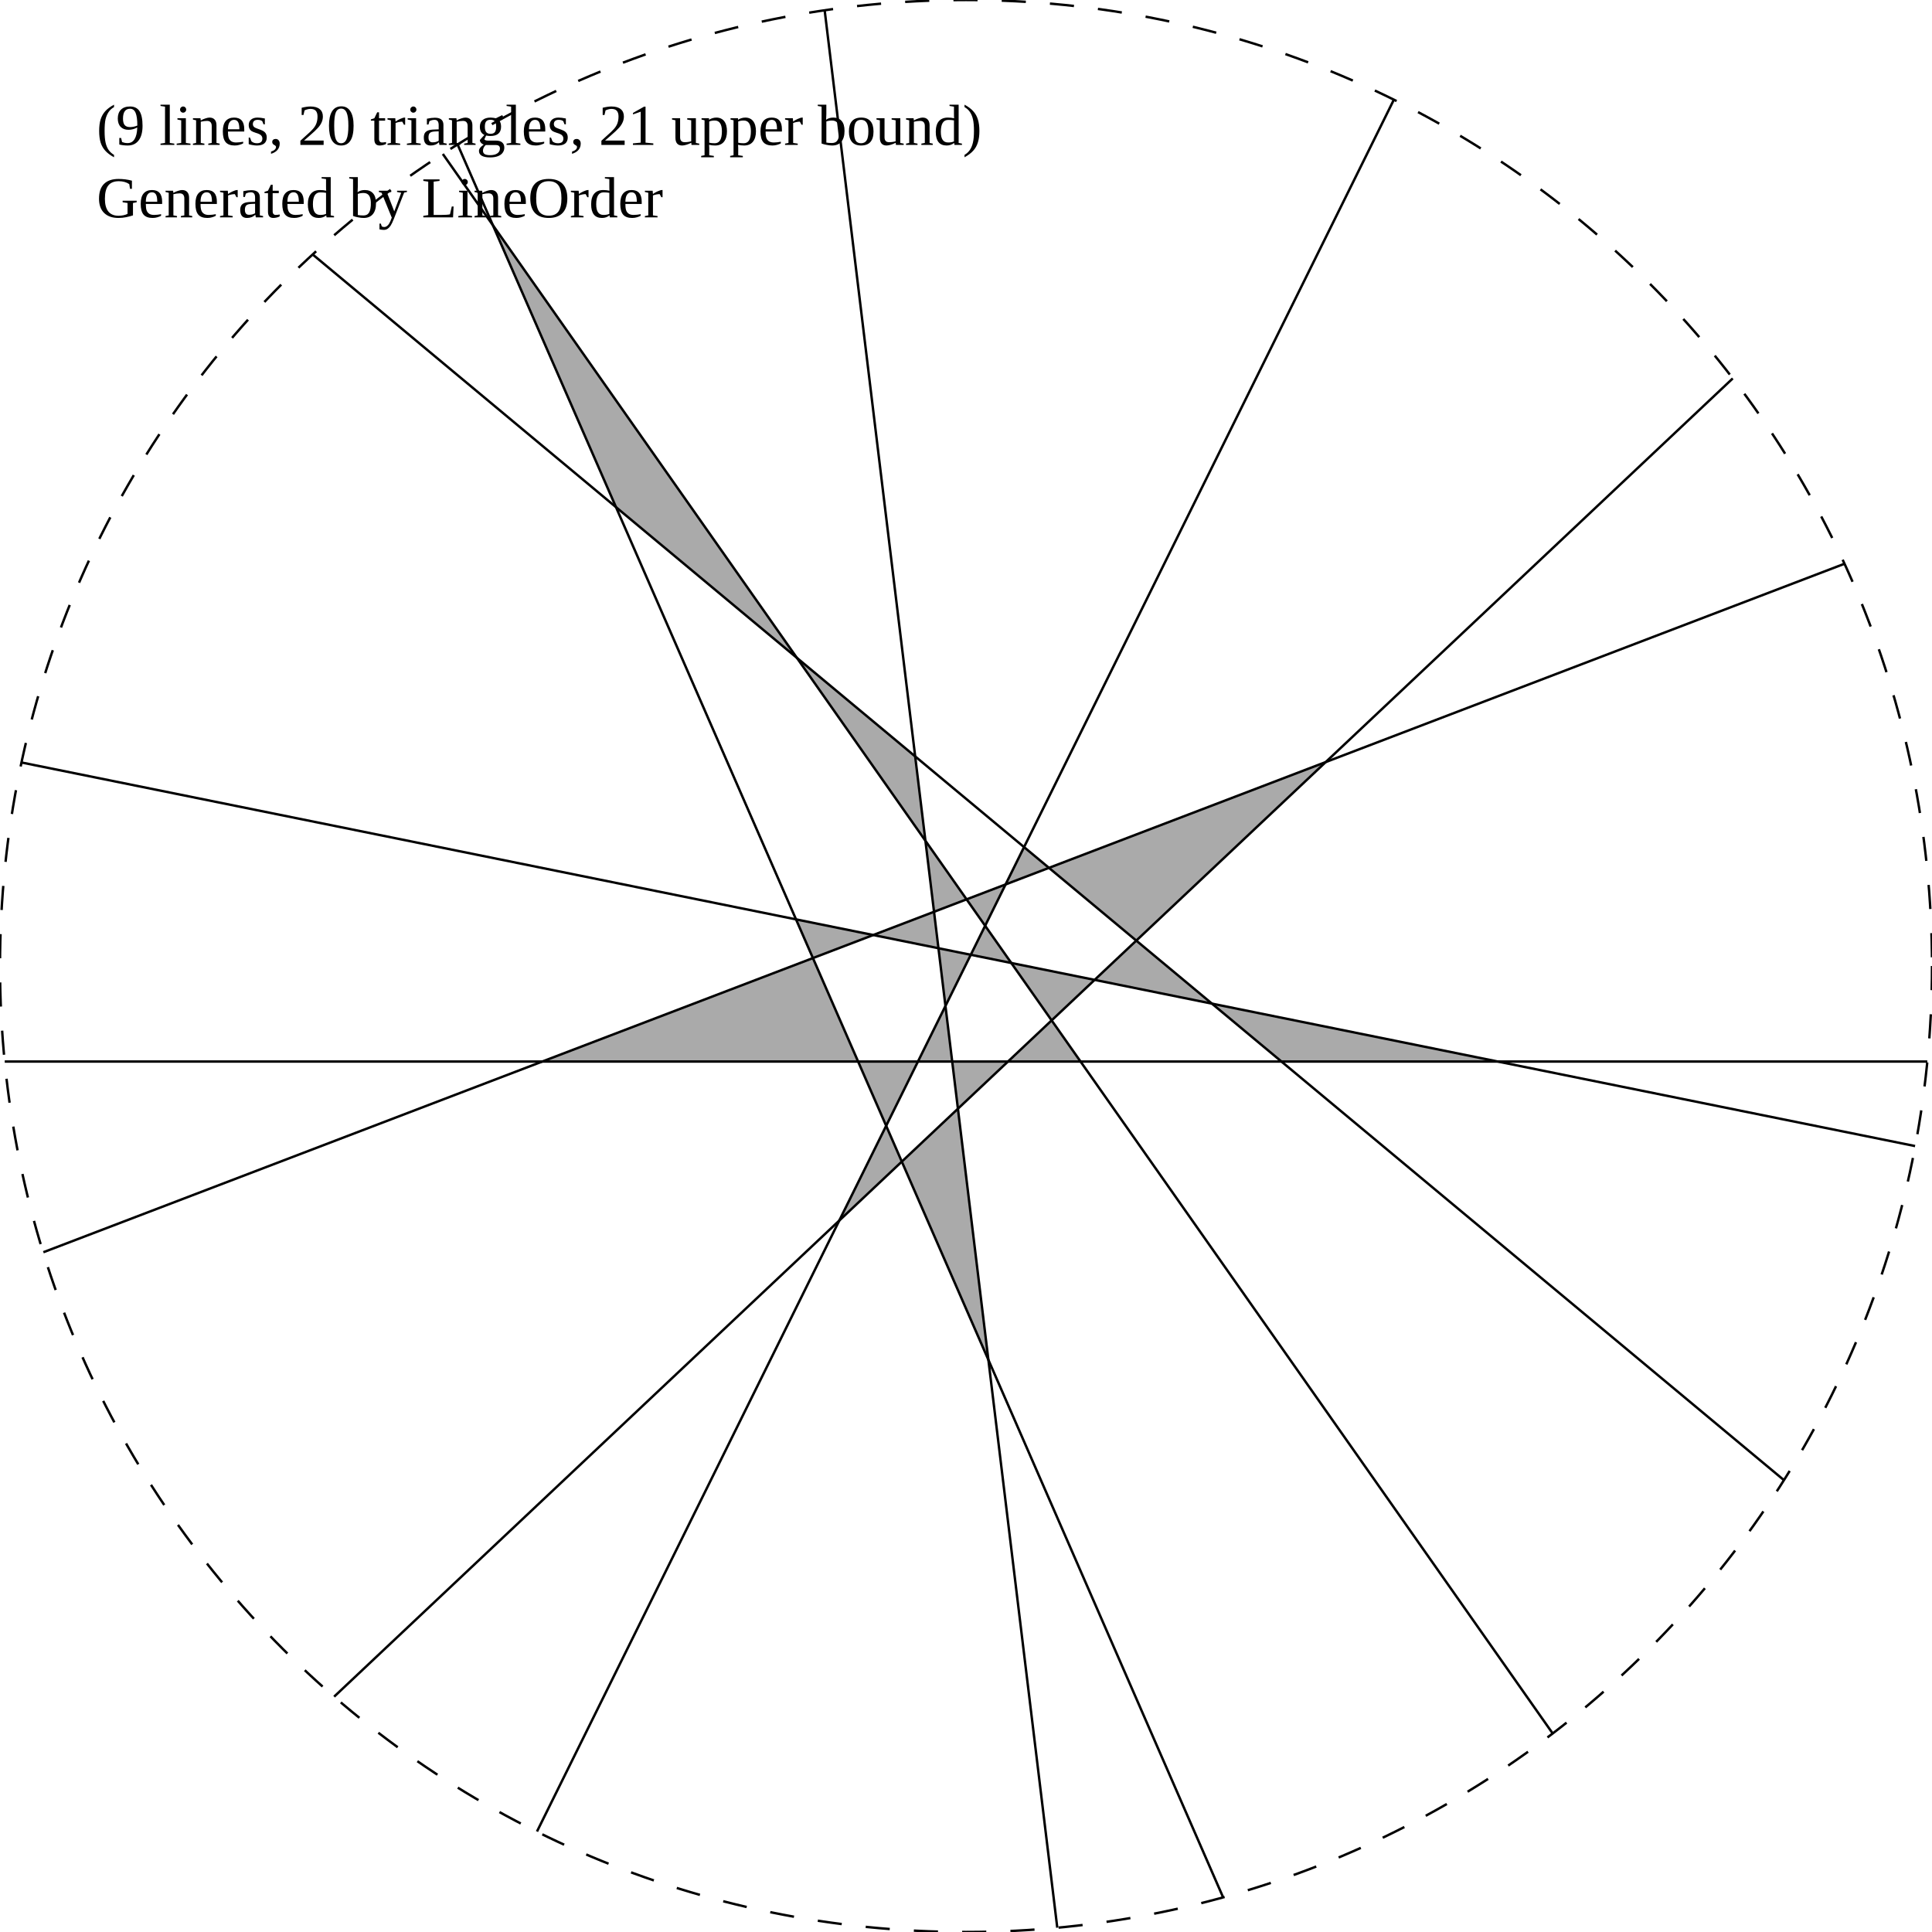
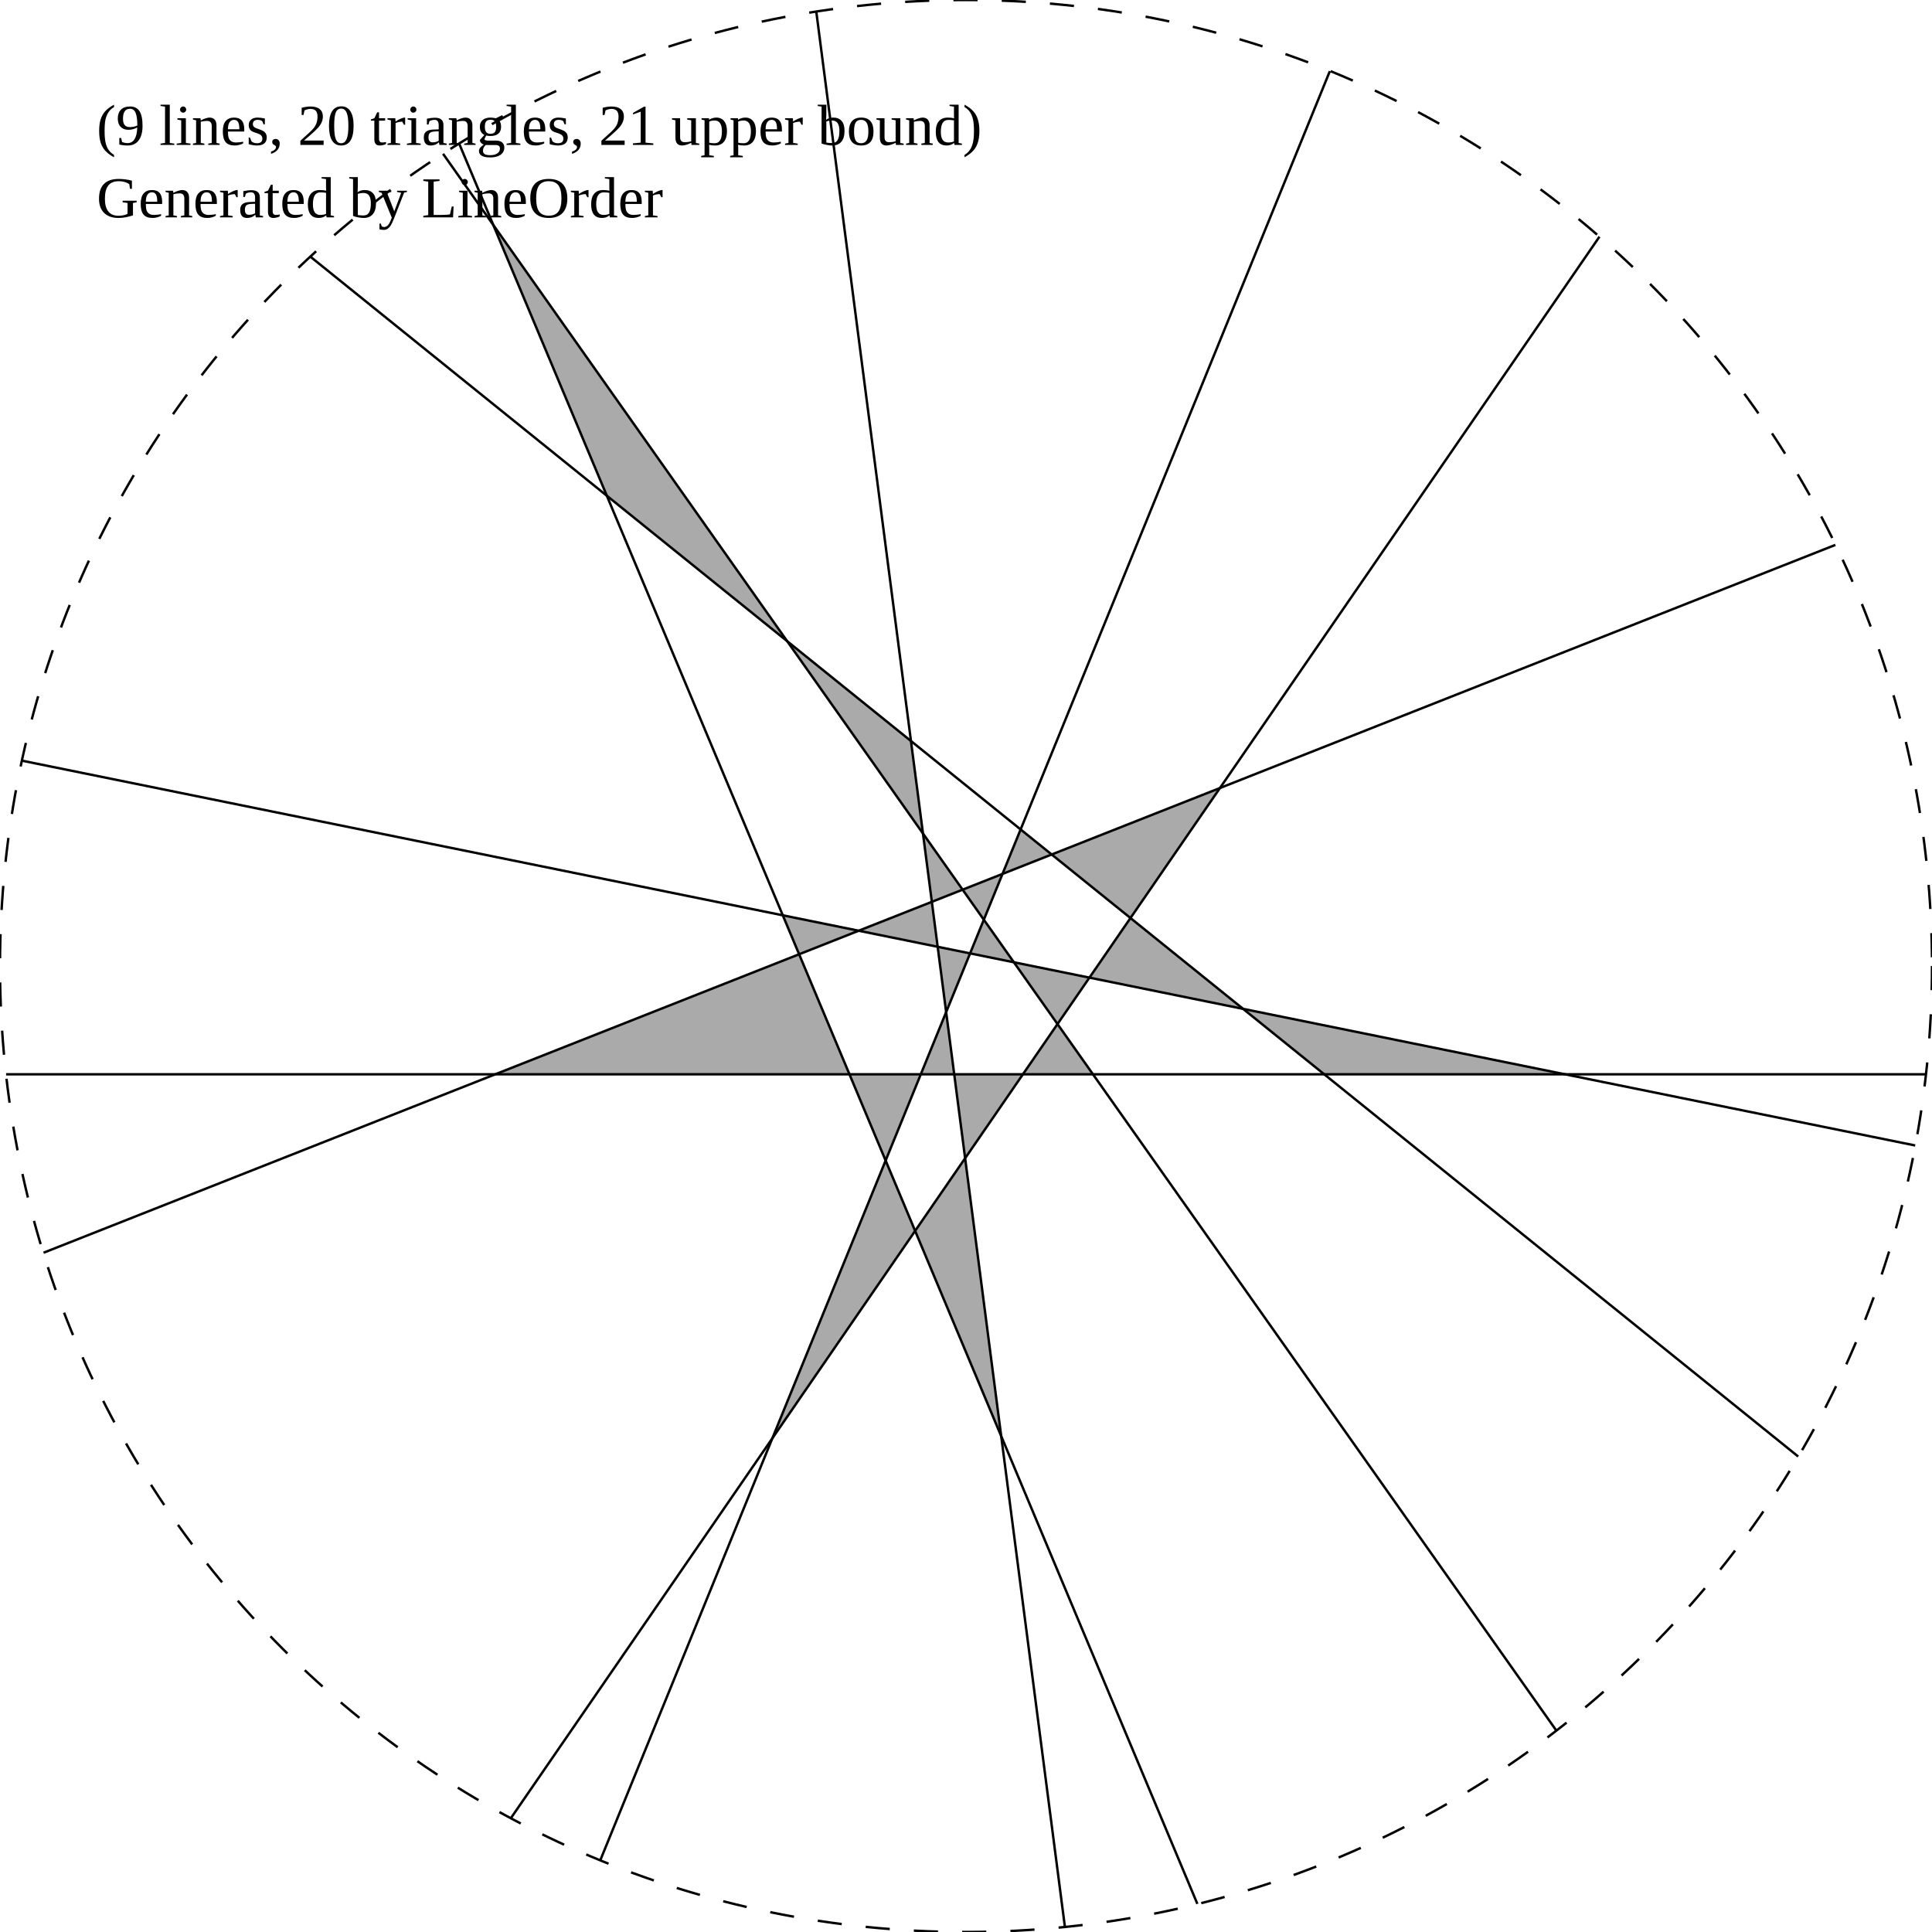
<svg xmlns="http://www.w3.org/2000/svg" width="400.0px" height="400.0px" viewBox="0px 0px 400.0px 400.0px" version="1.1" id="svg1=-body" xml:space="preserve">
  <style>
		circle { stroke:black;stroke-width:0.5;fill:none;stroke-dasharray:5,5; }
		line { stroke:black;stroke-width:0.5;vector-effect:non-scaling-stroke; }
		path { fill:#00000055; }
    </style>
  <rect width="100%" height="100%" fill="white" />
  <text x="20" y="30">(9 lines, 20 triangles, 21 upper bound)</text>
  <text x="20" y="45">Generated by LineOrder</text>
-   <path d="M 310.101 219.781 L 265.312 219.781 L 250.923 207.793" />
-   <path d="M 223.716 219.781 L 208.691 219.781 L 217.73 211.261" />
-   <path d="M 177.662 219.781 L 190.053 219.781 L 183.471 233.082" />
-   <path d="M 177.662 219.781 L 112.265 219.781 L 168.307 198.359" />
-   <path d="M 197.143 219.781 L 190.053 219.781 L 195.747 208.273" />
-   <path d="M 197.143 219.781 L 208.691 219.781 L 198.328 229.548" />
-   <path d="M 250.923 207.793 L 226.631 202.872 L 235.257 194.742" />
-   <path d="M 209.38 199.378 L 200.989 197.678 L 203.962 191.668" />
-   <path d="M 209.38 199.378 L 226.631 202.872 L 217.73 211.261" />
-   <path d="M 164.809 190.35 L 180.791 193.587 L 168.307 198.359" />
-   <path d="M 194.297 196.323 L 200.989 197.678 L 195.747 208.273" />
-   <path d="M 194.297 196.323 L 180.791 193.587 L 193.381 188.774" />
-   <path d="M 164.989 136.204 L 127.537 105.003 L 102.037 46.614" />
-   <path d="M 164.989 136.204 L 189.478 156.605 L 191.597 174.071" />
-   <path d="M 212.02 175.384 L 217.175 179.679 L 208.196 183.111" />
-   <path d="M 235.257 194.742 L 217.175 179.679 L 274.478 157.775" />
-   <path d="M 191.597 174.071 L 200.119 186.199 L 193.381 188.774" />
-   <path d="M 203.962 191.668 L 200.119 186.199 L 208.196 183.111" />
-   <path d="M 204.636 281.546 L 186.71 240.498 L 198.328 229.548" />
-   <path d="M 183.471 233.082 L 186.71 240.498 L 173.765 252.699" />
-   <line x1="0.981" y1="219.781" x2="399.019" y2="219.781" />
-   <line x1="4.487" y1="157.874" x2="396.495" y2="237.281" />
-   <line x1="64.732" y1="52.682" x2="369.328" y2="306.434" />
-   <line x1="91.679" y1="31.873" x2="321.465" y2="358.891" />
-   <line x1="94.752" y1="29.933" x2="253.218" y2="392.79" />
-   <line x1="170.74" y1="2.152" x2="218.898" y2="399.105" />
-   <line x1="288.565" y1="20.679" x2="111.177" y2="379.194" />
-   <line x1="358.748" y1="78.349" x2="69.175" y2="351.277" />
-   <line x1="381.843" y1="116.735" x2="8.981" y2="259.26" />
+   <path d="M 324.005 222.421 L 274.167 222.421 L 257.373 208.878" />
+   <path d="M 226.289 222.421 L 211.782 222.421 L 218.943 212.017" />
+   <path d="M 175.871 222.421 L 190.64 222.421 L 183.359 240.276" />
+   <path d="M 175.871 222.421 L 102.537 222.421 L 165.449 197.568" />
+   <path d="M 197.562 222.421 L 190.64 222.421 L 195.891 209.544" />
+   <path d="M 197.562 222.421 L 211.782 222.421 L 199.819 239.801" />
+   <path d="M 257.373 208.878 L 225.556 202.411 L 234.051 190.069" />
+   <path d="M 209.916 199.232 L 200.848 197.389 L 203.691 190.415" />
+   <path d="M 209.916 199.232 L 225.556 202.411 L 218.943 212.017" />
+   <path d="M 162.068 189.506 L 177.776 192.699 L 165.449 197.568" />
+   <path d="M 194.136 196.024 L 200.848 197.389 L 195.891 209.544" />
+   <path d="M 194.136 196.024 L 177.776 192.699 L 192.927 186.714" />
+   <path d="M 162.979 132.754 L 125.64 102.642 L 102.121 46.56" />
+   <path d="M 162.979 132.754 L 188.605 153.42 L 191.091 172.57" />
+   <path d="M 211.31 171.731 L 217.737 176.913 L 207.557 180.934" />
+   <path d="M 234.051 190.069 L 217.737 176.913 L 252.581 163.148" />
+   <path d="M 191.091 172.57 L 199.3 184.196 L 192.927 186.714" />
+   <path d="M 203.691 190.415 L 199.3 184.196 L 207.557 180.934" />
+   <path d="M 207.287 297.332 L 189.467 254.84 L 199.819 239.801" />
+   <path d="M 183.359 240.276 L 189.467 254.84 L 159.91 297.779" />
+   <line x1="1.261" y1="222.421" x2="398.739" y2="222.421" />
+   <line x1="4.569" y1="157.494" x2="396.518" y2="237.159" />
+   <line x1="64.245" y1="53.13" x2="372.297" y2="301.557" />
+   <line x1="91.729" y1="31.841" x2="322.229" y2="358.303" />
+   <line x1="95.067" y1="29.738" x2="247.901" y2="394.179" />
+   <line x1="169.004" y1="2.417" x2="220.477" y2="398.949" />
+   <line x1="275.332" y1="14.73" x2="124.295" y2="385.118" />
+   <line x1="331.15" y1="49.005" x2="105.782" y2="376.417" />
+   <line x1="379.997" y1="112.815" x2="9.014" y2="259.365" />
  <circle cx="200.0px" cy="200.0px" r="200.0px" />
</svg>
